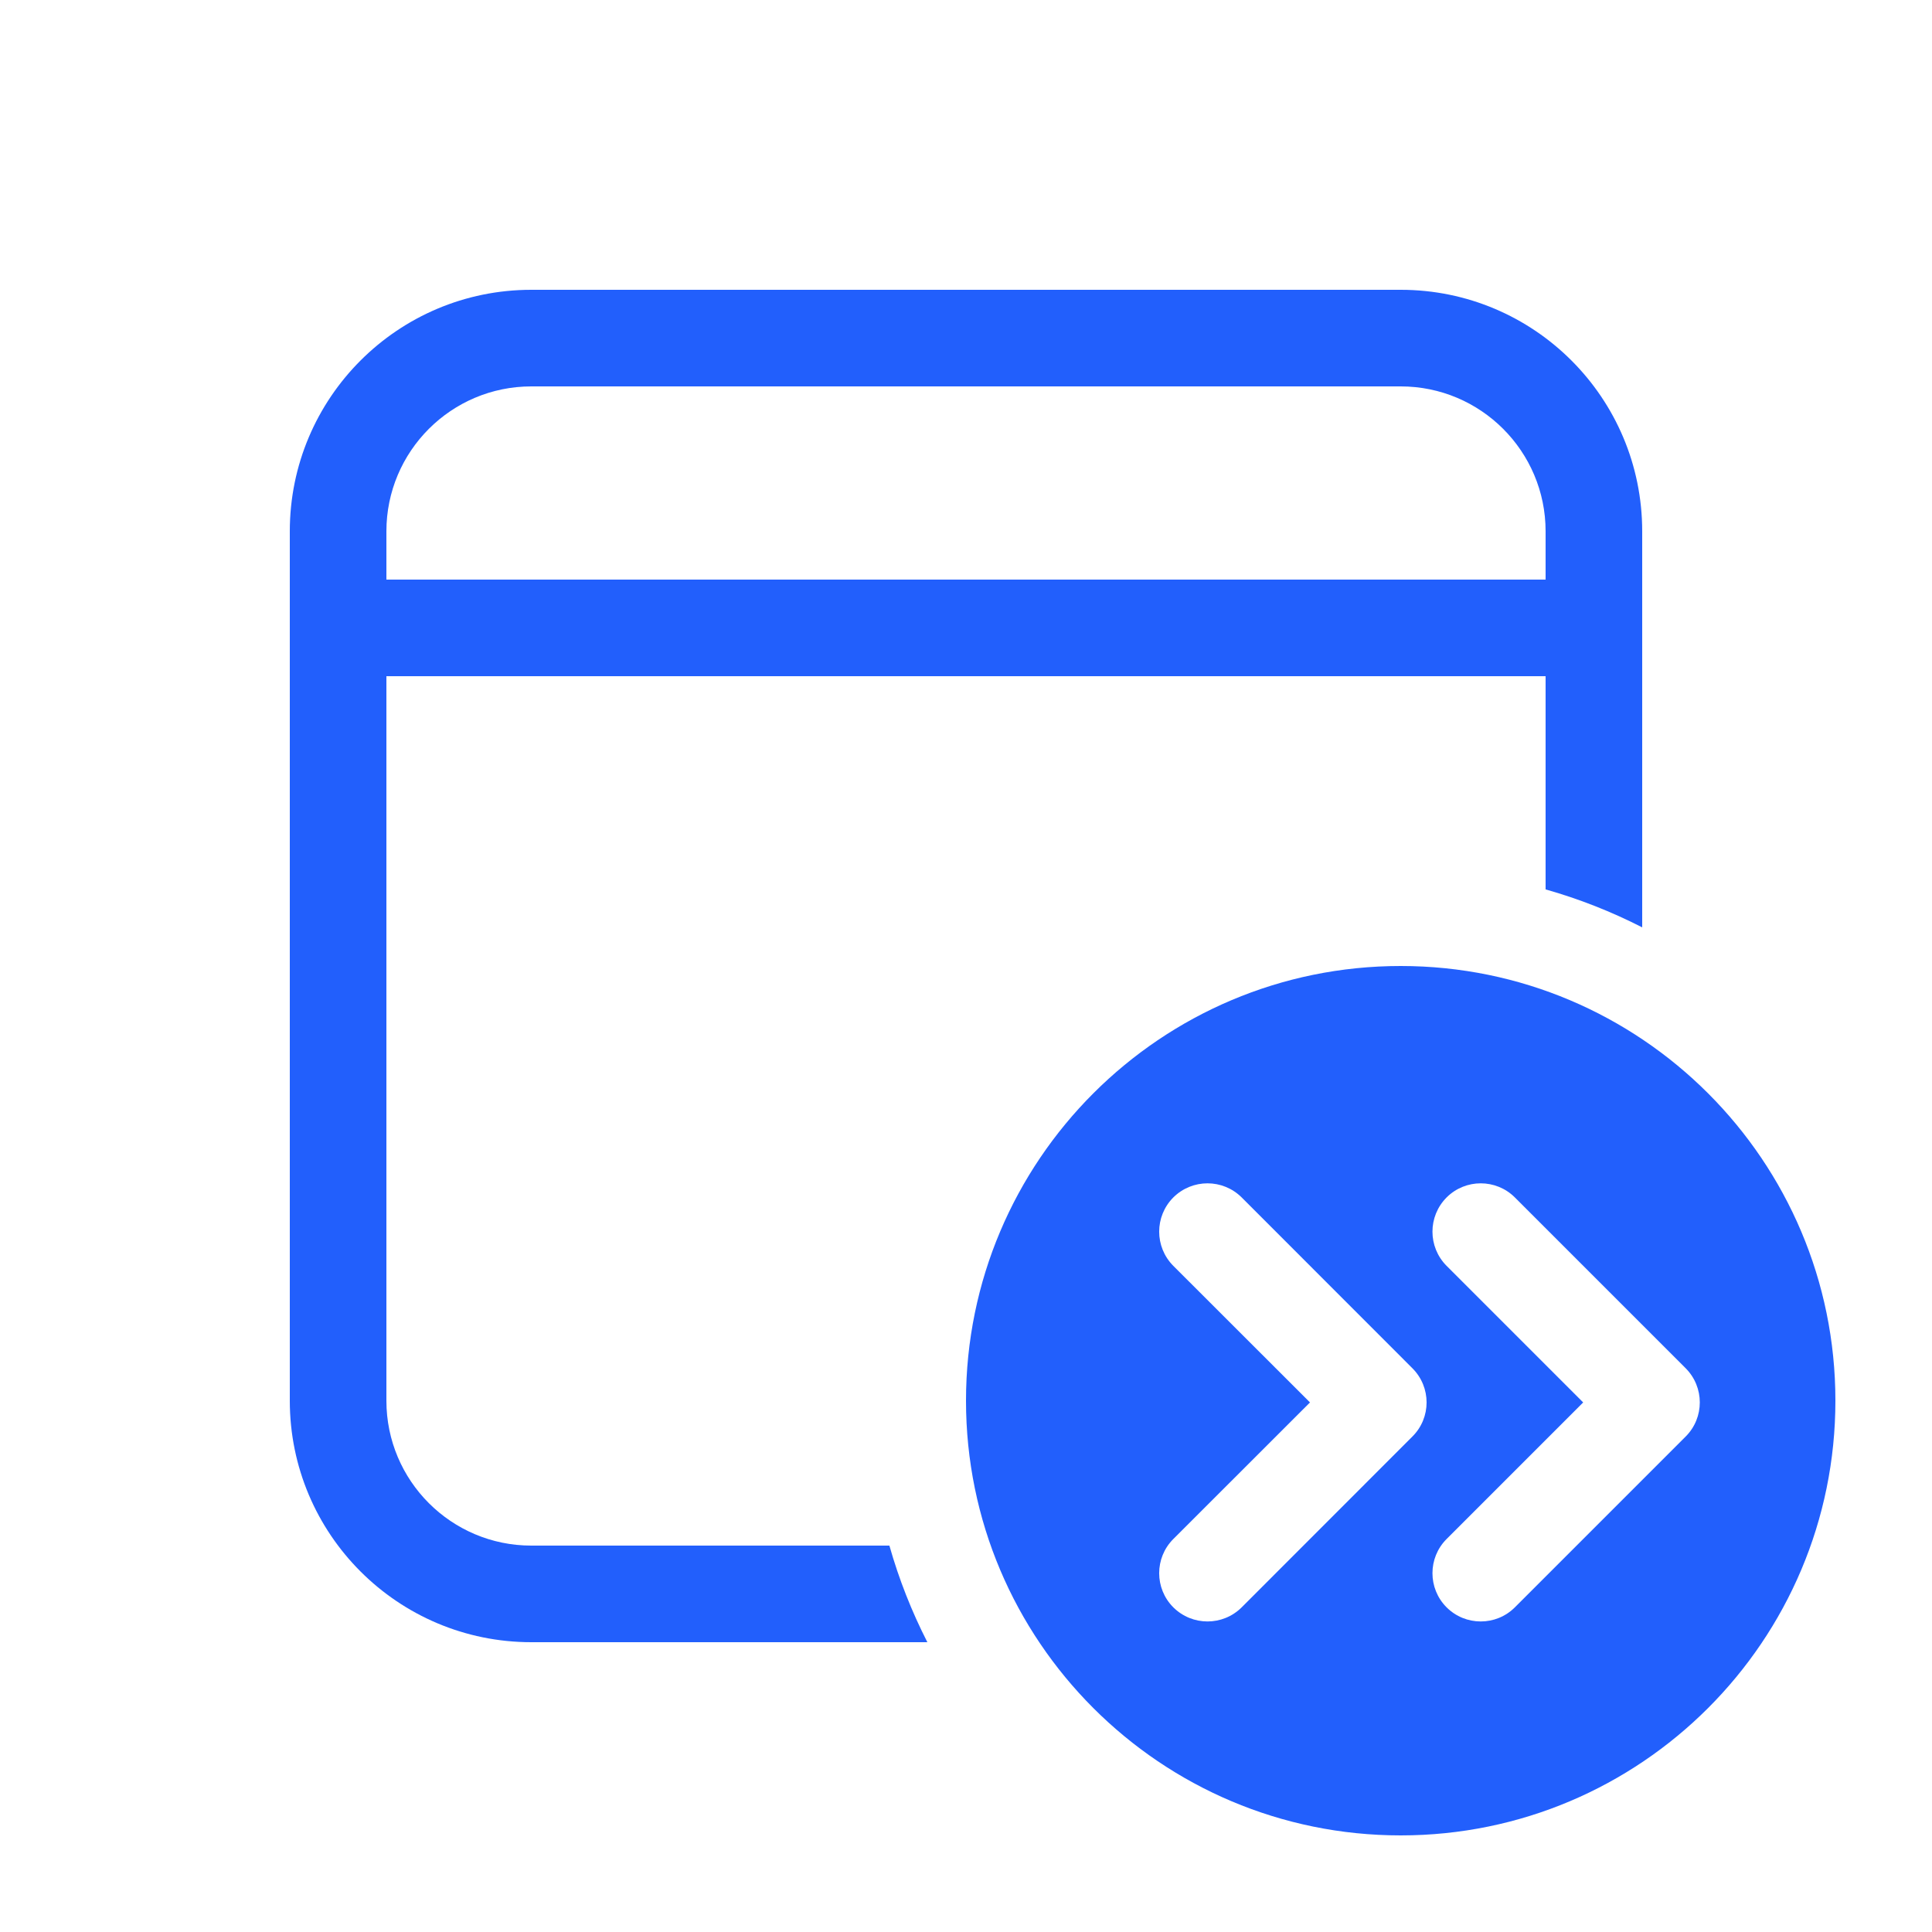
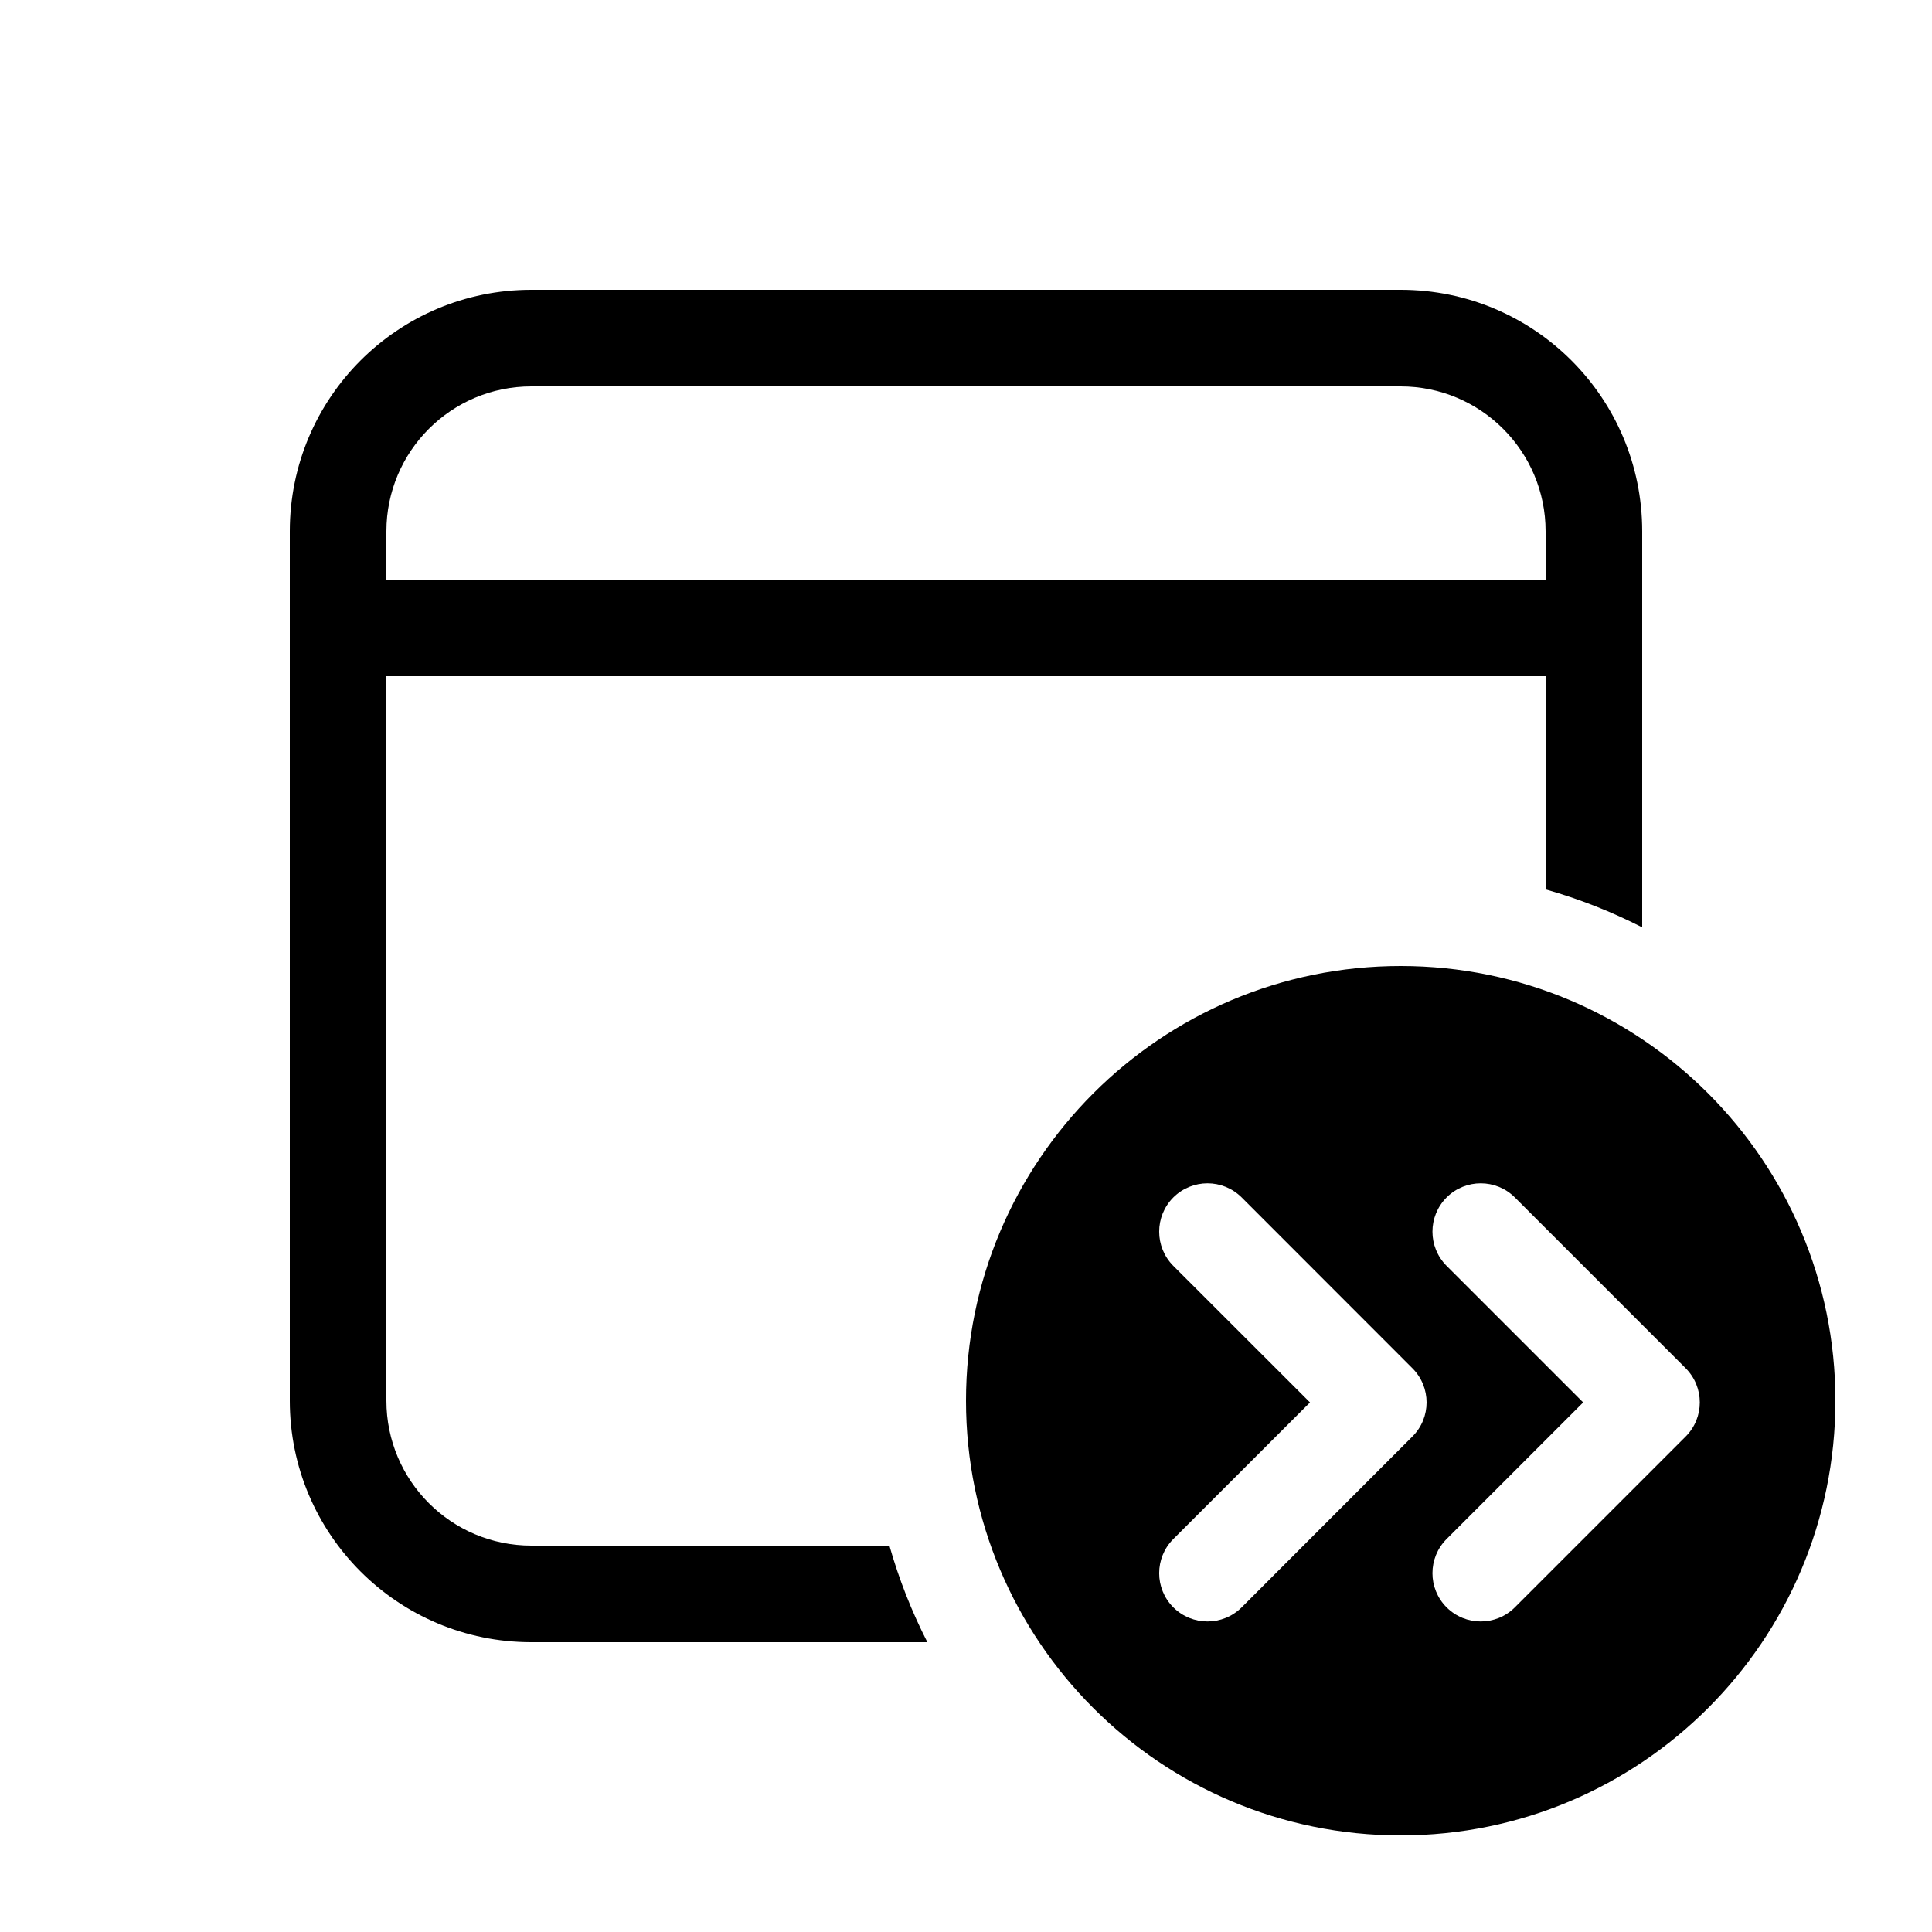
- <svg xmlns="http://www.w3.org/2000/svg" width="23" height="23" viewBox="0 0 20 20" fill="#225FFC" focusable="false">
-   <path fill-rule="evenodd" clip-rule="evenodd" d="M14.5 3C15.881 3 17 4.119 17 5.5V9.6C16.683 9.438 16.349 9.306 16 9.207V7H4V14.5C4 15.328 4.672 16 5.5 16H9.207C9.306 16.349 9.438 16.683 9.6 17H5.5C4.119 17 3 15.881 3 14.5V5.5C3 4.119 4.119 3 5.5 3H14.5ZM14.5 4H5.5C4.672 4 4 4.672 4 5.5V6H16V5.5C16 4.672 15.328 4 14.5 4Z" fill="#225FFC" />
-   <path fill-rule="evenodd" clip-rule="evenodd" d="M19 14.5C19 16.985 16.985 19 14.5 19C12.015 19 10 16.985 10 14.5C10 12.015 12.015 10 14.5 10C16.985 10 19 12.015 19 14.5ZM17.45 14.871L15.682 16.639C15.487 16.834 15.17 16.834 14.975 16.639C14.78 16.444 14.78 16.127 14.975 15.932L16.389 14.518L14.975 13.104C14.78 12.908 14.78 12.592 14.975 12.396C15.17 12.201 15.487 12.201 15.682 12.396L17.45 14.164C17.645 14.36 17.645 14.676 17.45 14.871ZM12.146 12.396C11.951 12.592 11.951 12.908 12.146 13.104L13.561 14.518L12.146 15.932C11.951 16.127 11.951 16.444 12.146 16.639C12.342 16.834 12.658 16.834 12.854 16.639L14.621 14.871C14.817 14.676 14.817 14.36 14.621 14.164L12.854 12.396C12.658 12.201 12.342 12.201 12.146 12.396Z" fill="#225FFC" />
+ <svg xmlns="http://www.w3.org/2000/svg" width="23" height="23" viewBox="0 0 20 20" focusable="false">
+   <path fill-rule="evenodd" clip-rule="evenodd" d="M14.5 3C15.881 3 17 4.119 17 5.5V9.6C16.683 9.438 16.349 9.306 16 9.207V7H4V14.5C4 15.328 4.672 16 5.5 16H9.207C9.306 16.349 9.438 16.683 9.6 17H5.5C4.119 17 3 15.881 3 14.5V5.5C3 4.119 4.119 3 5.5 3H14.5ZM14.5 4H5.5C4.672 4 4 4.672 4 5.5V6H16V5.5C16 4.672 15.328 4 14.5 4Z" />
+   <path fill-rule="evenodd" clip-rule="evenodd" d="M19 14.5C19 16.985 16.985 19 14.5 19C12.015 19 10 16.985 10 14.5C10 12.015 12.015 10 14.5 10C16.985 10 19 12.015 19 14.5ZM17.45 14.871L15.682 16.639C15.487 16.834 15.17 16.834 14.975 16.639C14.78 16.444 14.78 16.127 14.975 15.932L16.389 14.518L14.975 13.104C14.78 12.908 14.78 12.592 14.975 12.396C15.17 12.201 15.487 12.201 15.682 12.396L17.45 14.164C17.645 14.36 17.645 14.676 17.45 14.871ZM12.146 12.396C11.951 12.592 11.951 12.908 12.146 13.104L13.561 14.518L12.146 15.932C11.951 16.127 11.951 16.444 12.146 16.639C12.342 16.834 12.658 16.834 12.854 16.639L14.621 14.871C14.817 14.676 14.817 14.36 14.621 14.164L12.854 12.396C12.658 12.201 12.342 12.201 12.146 12.396Z" />
</svg>
